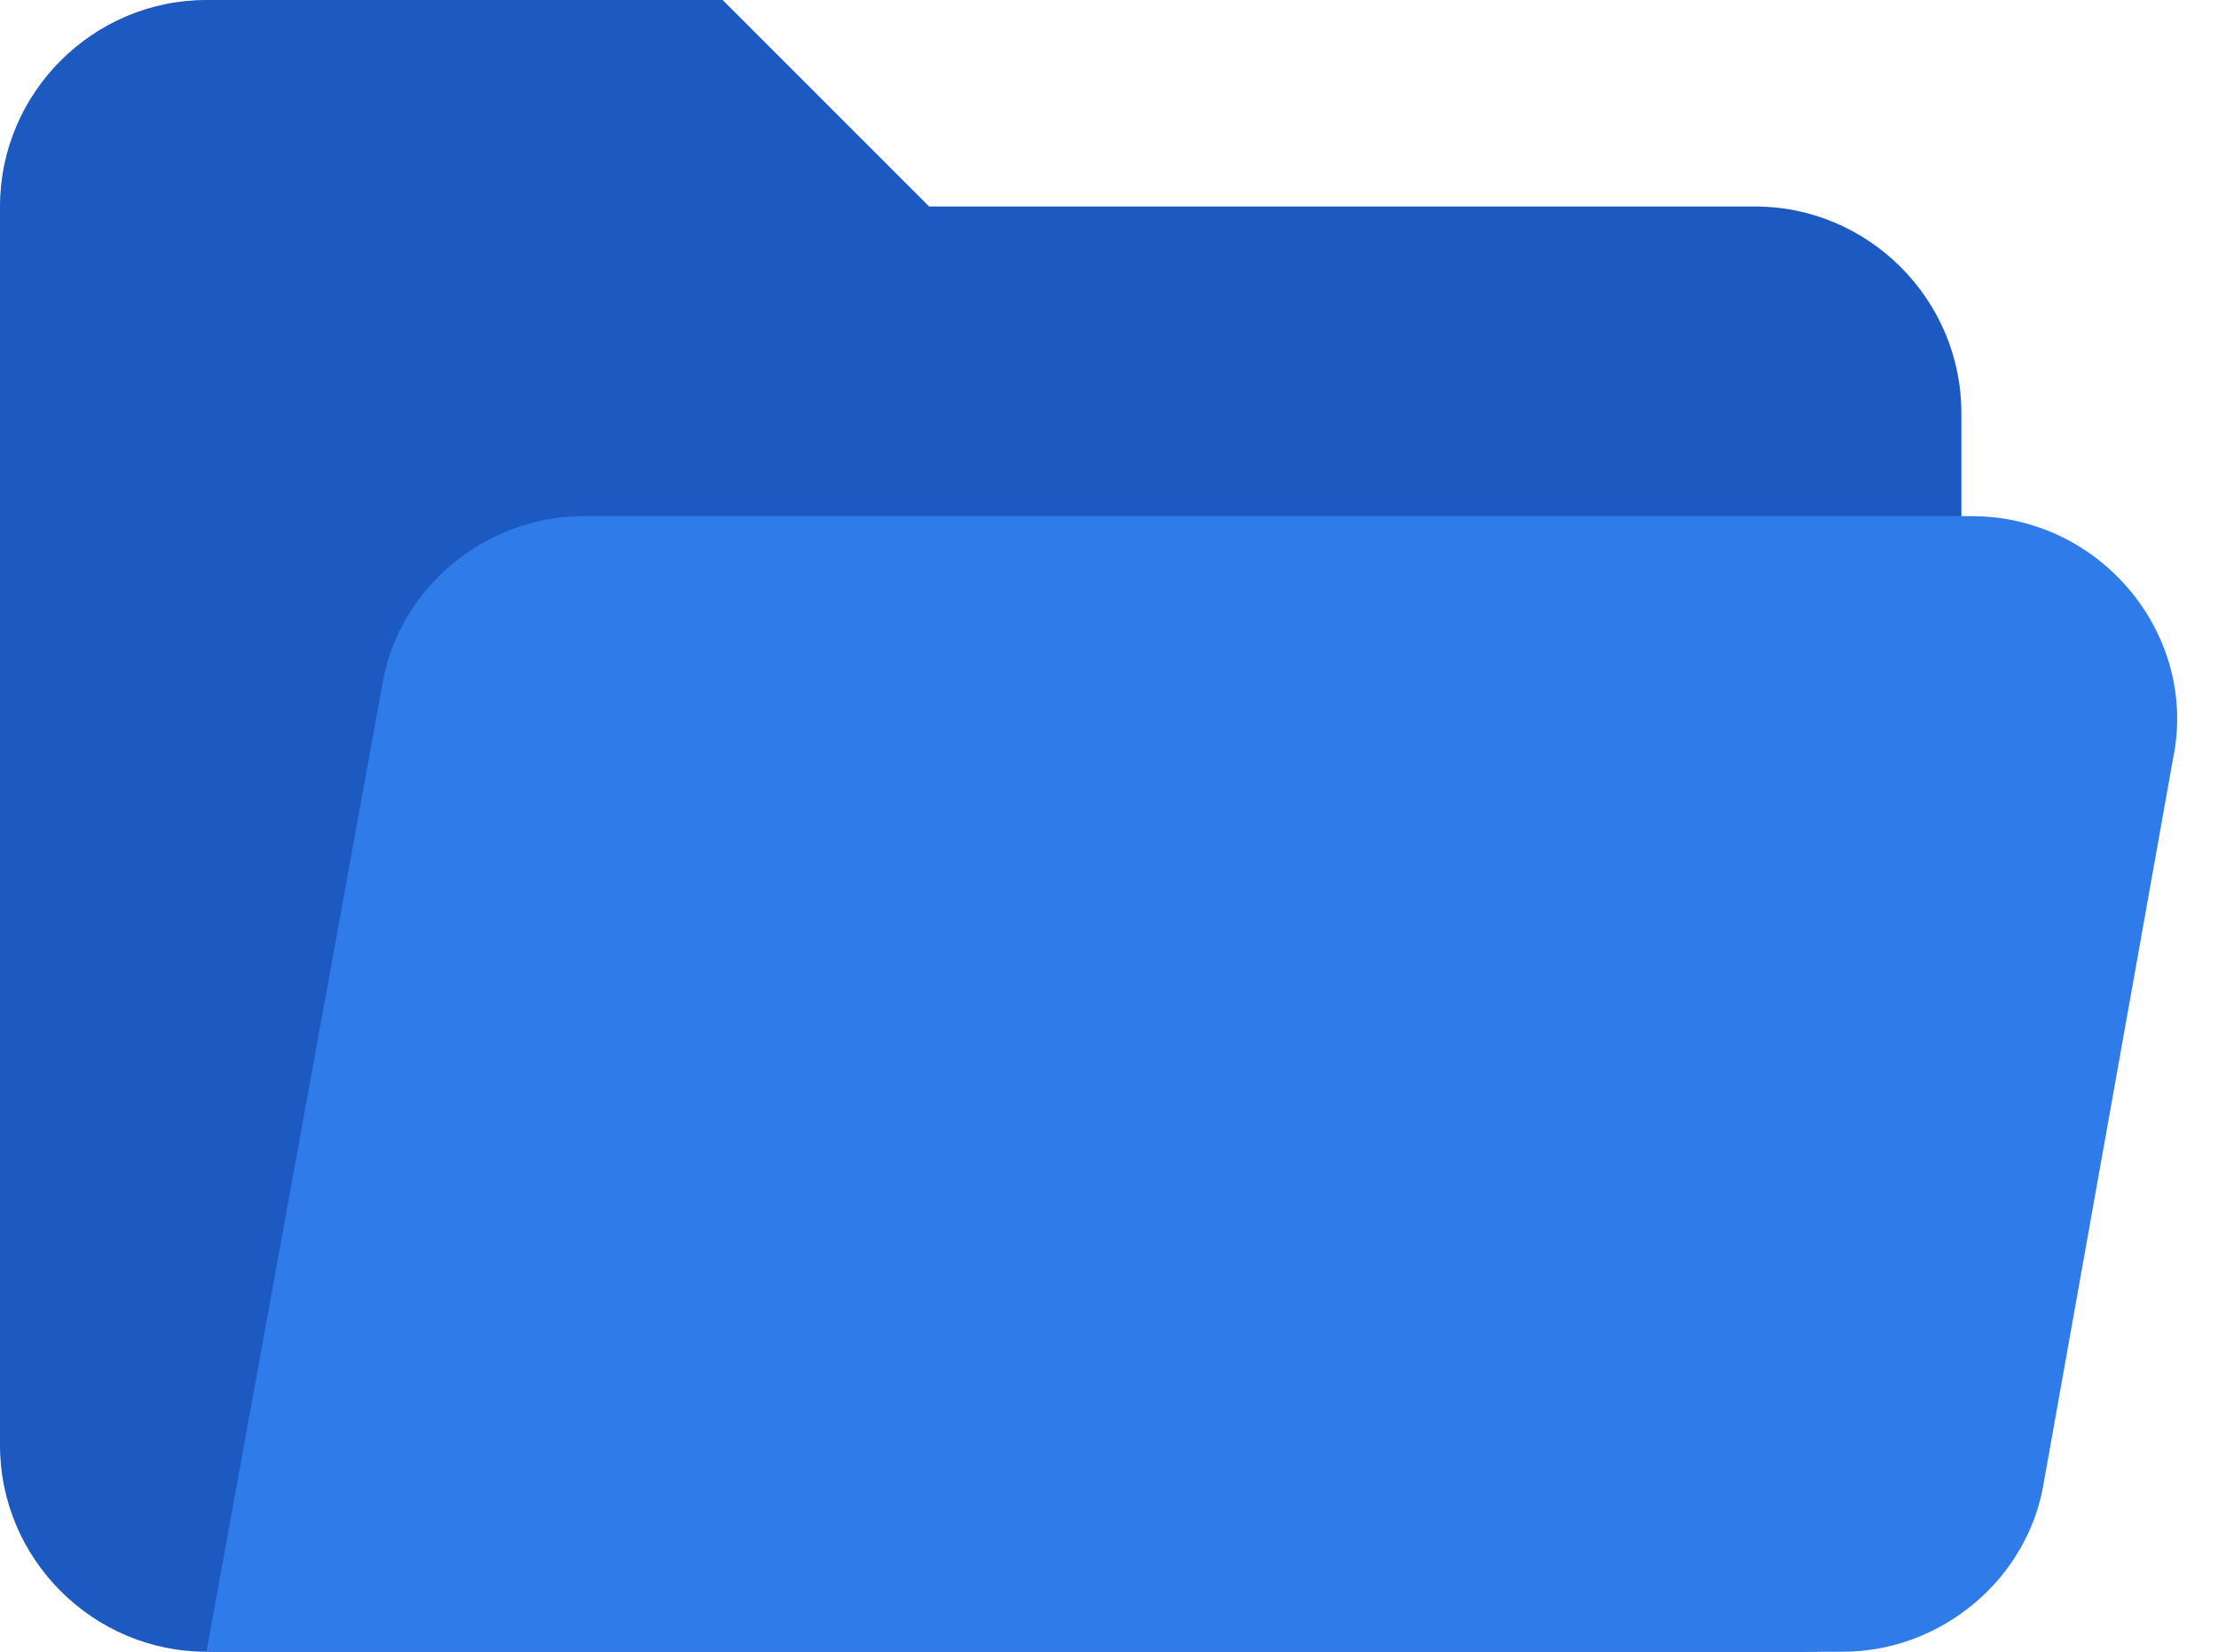
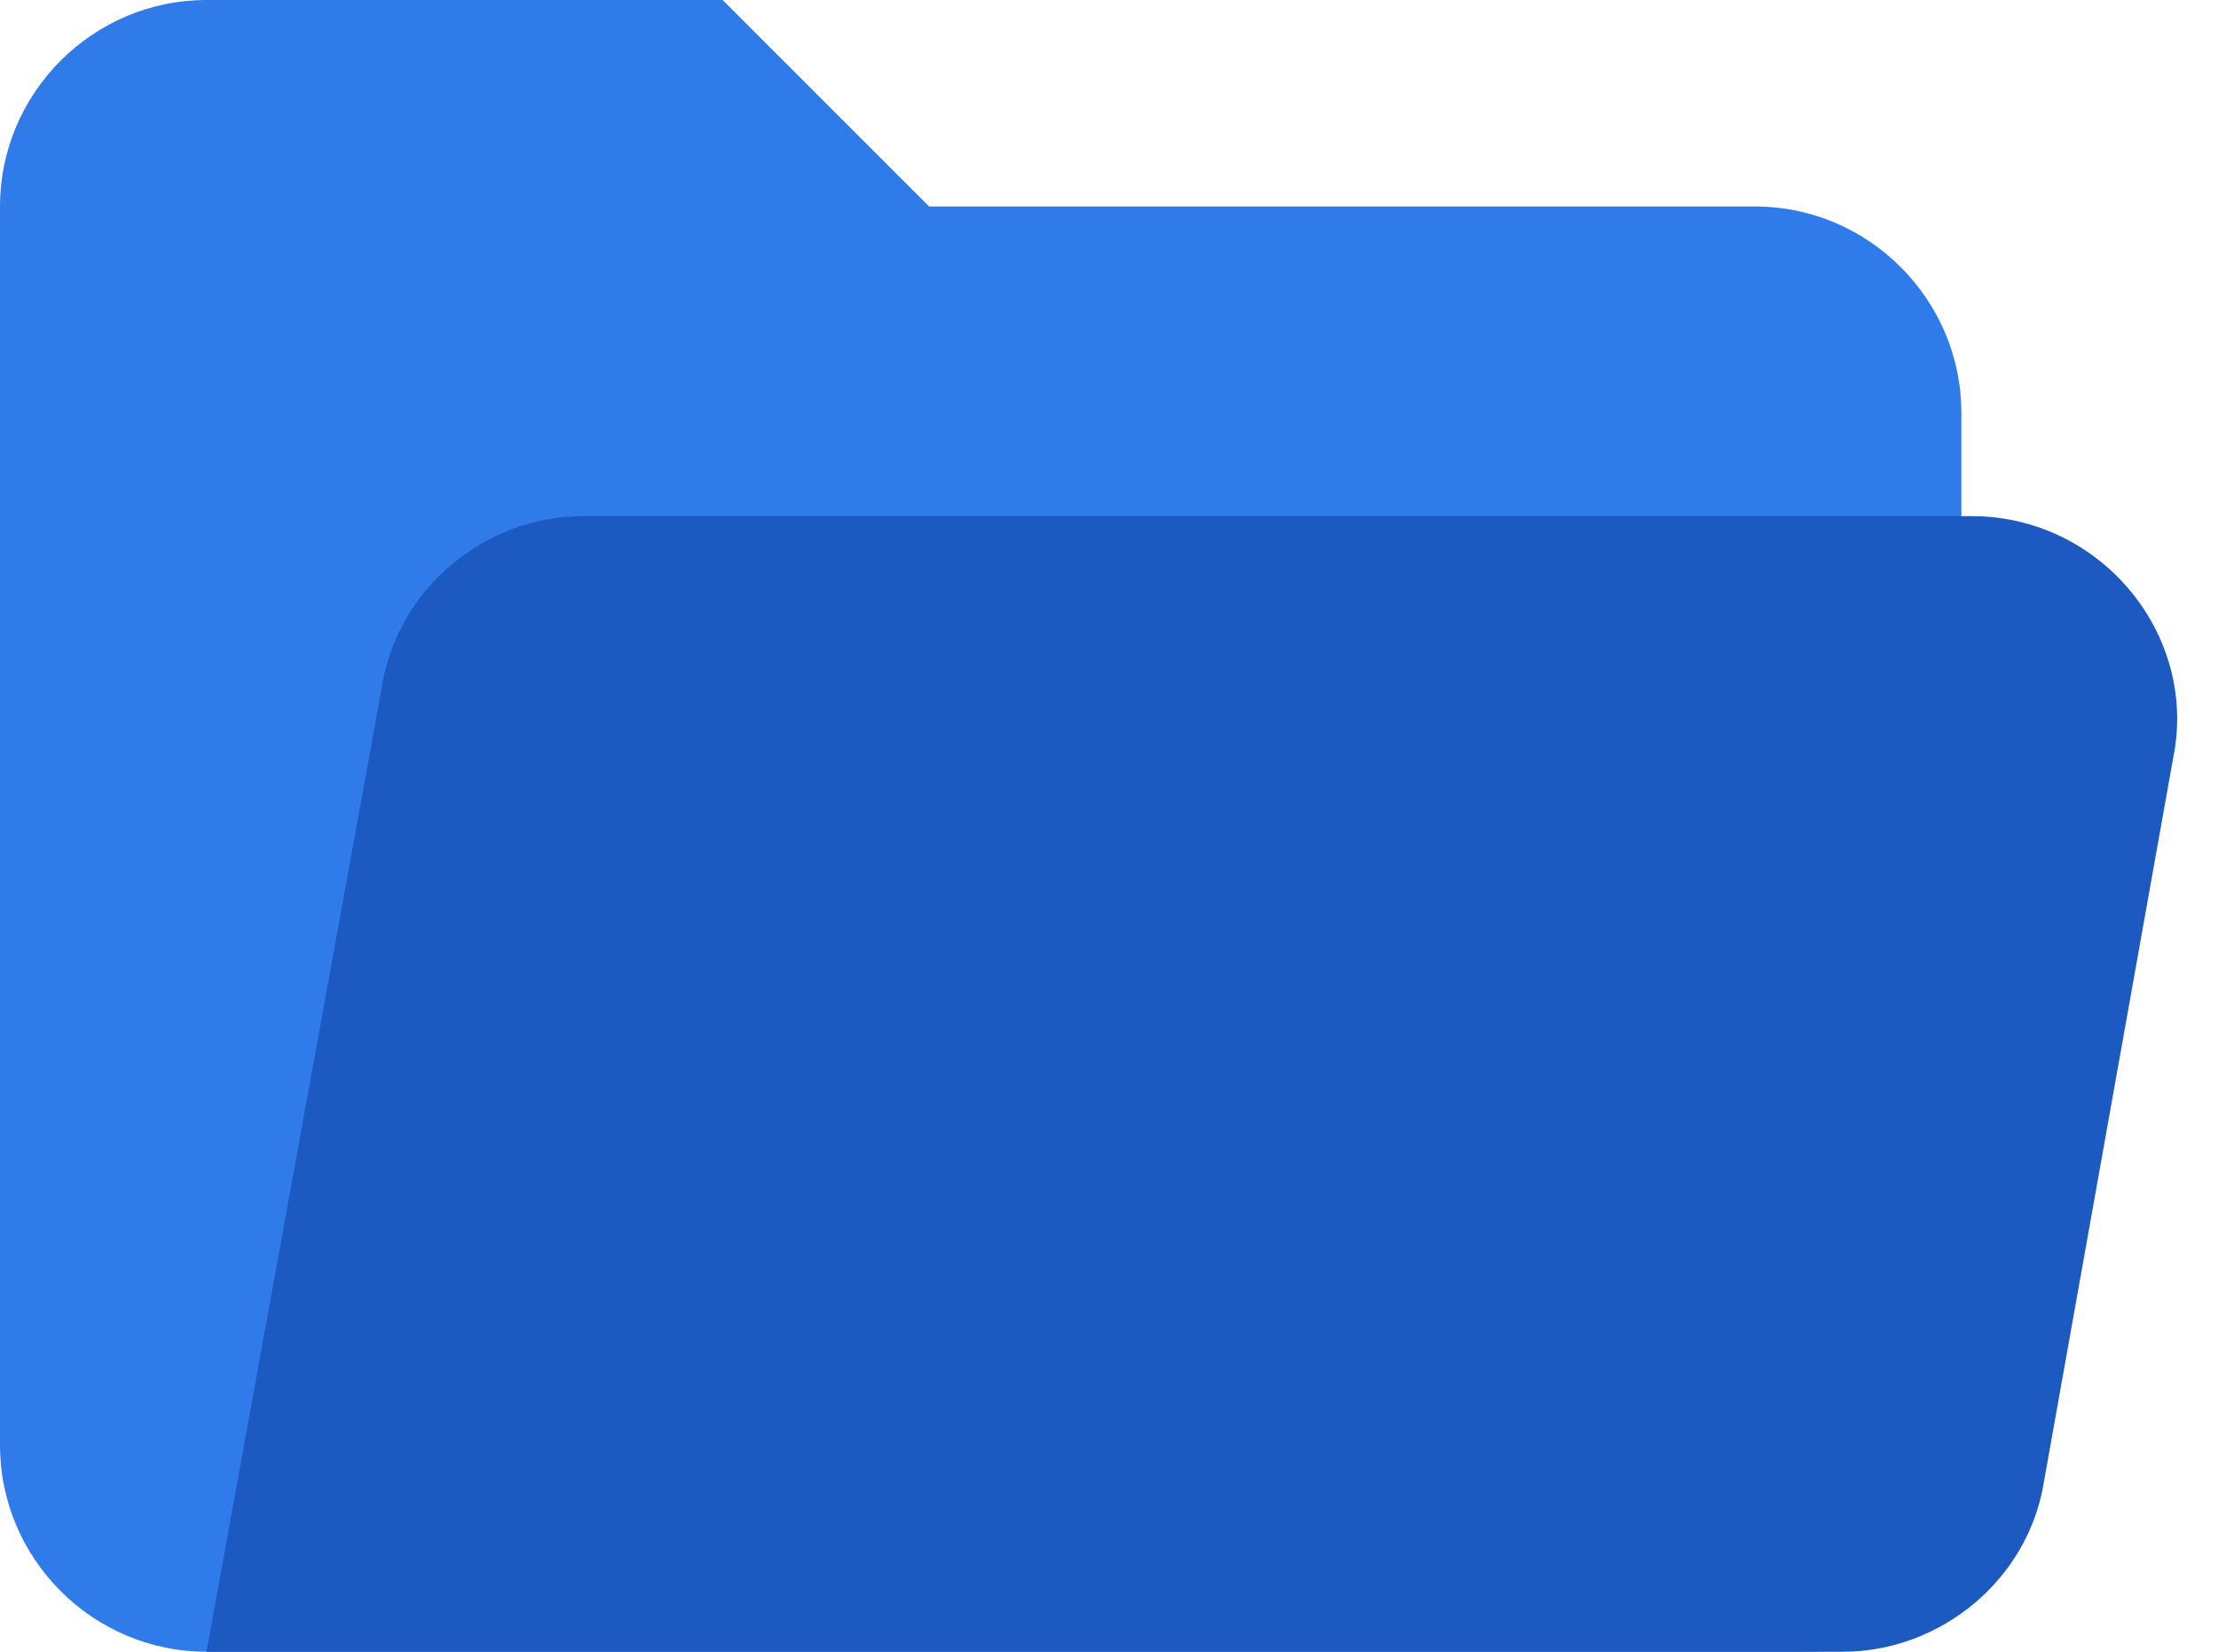
<svg xmlns="http://www.w3.org/2000/svg" width="47" height="35" viewBox="0 0 47 35" fill="none">
-   <path d="M37.187 4.375H19.688L15.312 0H4.375C1.969 0 0 1.969 0 4.375V30.625C0 33.031 1.969 35 4.375 35H38.281C40.141 35 41.562 33.578 41.562 31.719V8.75C41.562 6.344 39.594 4.375 37.187 4.375Z" fill="#1C59C1" />
-   <path d="M41.782 10.937H12.36C10.282 10.937 8.422 12.469 8.094 14.547L4.375 35H39.047C41.125 35 42.985 33.469 43.313 31.39L46.047 16.078C46.594 13.453 44.516 10.937 41.782 10.937Z" fill="#2F7BEA" />
+   <path d="M37.187 4.375H19.688L15.312 0H4.375C1.969 0 0 1.969 0 4.375V30.625C0 33.031 1.969 35 4.375 35H38.281C40.141 35 41.562 33.578 41.562 31.719V8.75C41.562 6.344 39.594 4.375 37.187 4.375Z" fill="#2F7BEA" />
+   <path d="M41.782 10.937H12.36C10.282 10.937 8.422 12.469 8.094 14.547L4.376 35H39.047C41.126 35 42.985 33.468 43.313 31.39L46.047 16.078C46.594 13.453 44.516 10.937 41.782 10.937Z" fill="#1C59C1" />
</svg>
